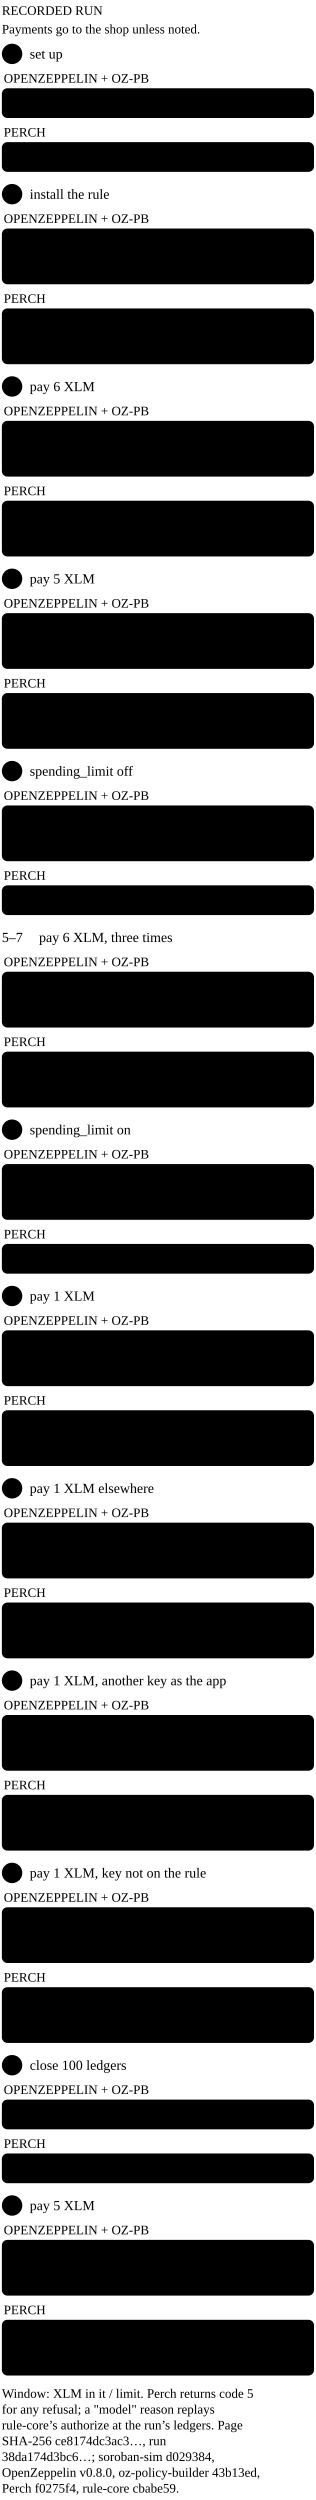
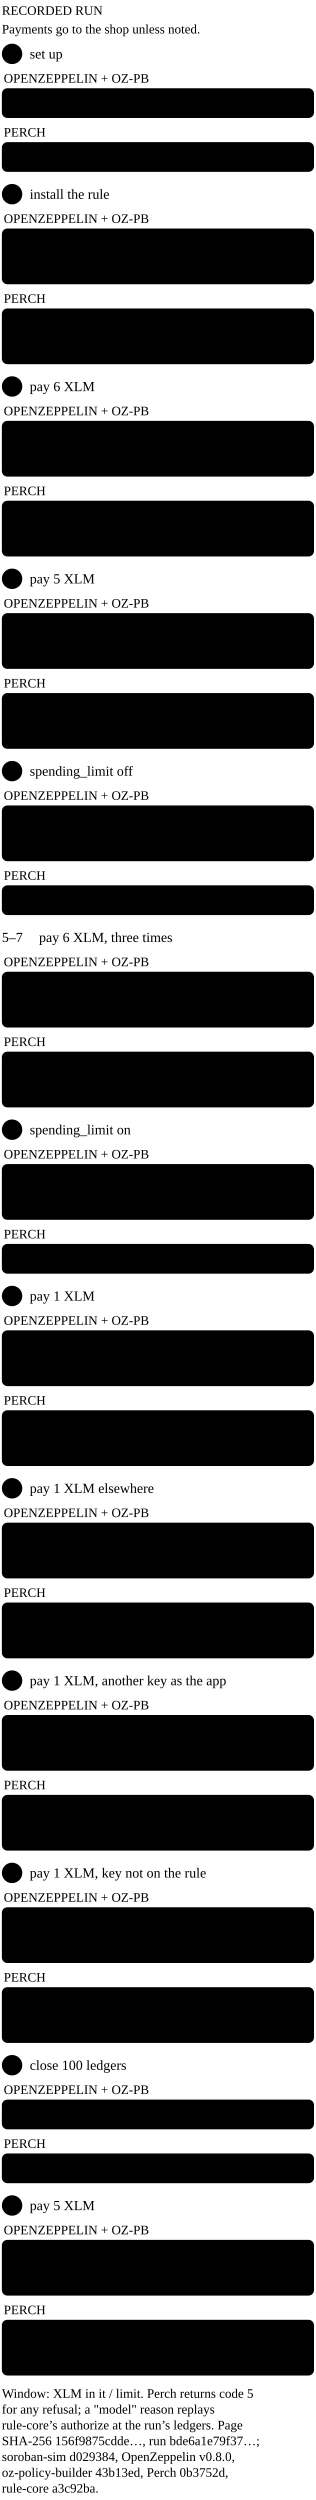
<svg class="narrow" viewBox="0 0 340 2691" role="img" aria-labelledby="fig-sim-title" aria-describedby="fig-sim-text">
  <text x="2" y="16" class="m tag" font-size="14">RECORDED RUN</text>
  <text x="2" y="36" class="m" font-size="14">Payments go to the shop unless noted.</text>
  <g data-step="1" data-command="0">
    <circle cx="13" cy="58" r="11" class="bx" />
    <text x="13" y="62.9" class="t" font-size="14" text-anchor="middle">0</text>
    <text x="32" y="63" class="t" font-size="15">set up</text>
    <g data-detail="set up">
      <text x="4" y="89" class="m tag" font-size="14">OPENZEPPELIN + OZ-PB</text>
      <rect x="2" y="95" width="336" height="32" rx="6" class="bx" />
      <text x="12" y="116" class="m" font-size="14">set up; 100 XLM</text>
    </g>
    <g data-detail="set up">
      <text x="4" y="147" class="m tag" font-size="14">PERCH</text>
      <rect x="2" y="153" width="336" height="32" rx="6" class="bx" />
      <text x="12" y="174" class="m" font-size="14">set up; 100 XLM</text>
    </g>
  </g>
  <g data-step="2" data-command="1">
    <circle cx="13" cy="209" r="11" class="bx" />
    <text x="13" y="213.9" class="t" font-size="14" text-anchor="middle">1</text>
    <text x="32" y="214" class="t" font-size="15">install the rule</text>
    <g data-detail="OpenZeppelin account.add_context_rule → OpenZeppelin account.__check_auth → spending_limit.install → policy-interpreter.install">
      <text x="4" y="240" class="m tag" font-size="14">OPENZEPPELIN + OZ-PB</text>
      <rect x="2" y="246" width="336" height="60" rx="6" class="bx" />
      <rect x="10" y="252" width="103.95" height="24" rx="4" class="bx" />
      <text x="15" y="269" class="x" font-size="14">spending_limit</text>
      <path d="M116.95 264H127.95" class="fl-m" marker-end="url(#perch-ah-m)" />
      <rect x="131.95" y="252" width="76.99" height="24" rx="4" class="bx" />
      <text x="136.95" y="269" class="x" font-size="14">interpreter</text>
      <path d="M11 289l4 5l8-10" class="gl" />
      <text x="32" y="295" class="x" font-size="14">applied</text>
    </g>
-     <g data-detail="Perch account.apply_scope → Perch account.__check_auth → Ed25519 verifier.verify → document compiler.compile_doc → Ed25519 verifier.batch_canonicalize_key">
+     <g data-detail="Perch account.apply_grant → Perch account.__check_auth → Ed25519 verifier.verify → document compiler.compile_doc → Ed25519 verifier.batch_canonicalize_key">
      <text x="4" y="326" class="m tag" font-size="14">PERCH</text>
      <rect x="2" y="332" width="336" height="60" rx="6" class="bx" />
      <rect x="10" y="338" width="64.1" height="24" rx="4" class="bx" />
      <rect x="13" y="341" width="11" height="18" rx="0" class="tr" />
      <text x="25" y="355" class="x" font-size="14">verifier</text>
      <path d="M77.1 350H88.1" class="fl-m" marker-end="url(#perch-ah-m)" />
      <rect x="92.1" y="338" width="65.54" height="24" rx="4" class="bx" />
      <text x="97.1" y="355" class="x" font-size="14">compiler</text>
      <path d="M160.64 350H171.64" class="fl-m" marker-end="url(#perch-ah-m)" />
      <rect x="175.64" y="338" width="64.1" height="24" rx="4" class="bx" />
      <rect x="178.64" y="341" width="11" height="18" rx="0" class="tr" />
      <text x="190.64" y="355" class="x" font-size="14">verifier</text>
      <path d="M11 375l4 5l8-10" class="gl" />
      <text x="32" y="381" class="x" font-size="14">applied</text>
    </g>
  </g>
  <g data-step="3" data-command="2">
    <circle cx="13" cy="416" r="11" class="bx" />
    <text x="13" y="420.9" class="t" font-size="14" text-anchor="middle">2</text>
    <text x="32" y="421" class="t" font-size="15">pay 6 XLM</text>
    <g data-detail="XLM contract.transfer → OpenZeppelin account.__check_auth → spending_limit.enforce → policy-interpreter.enforce">
      <text x="4" y="447" class="m tag" font-size="14">OPENZEPPELIN + OZ-PB</text>
      <rect x="2" y="453" width="336" height="60" rx="6" class="bx" />
      <rect x="10" y="459" width="103.95" height="24" rx="4" class="bx" />
      <text x="15" y="476" class="x" font-size="14">spending_limit</text>
      <path d="M116.95 471H127.95" class="fl-m" marker-end="url(#perch-ah-m)" />
      <rect x="131.95" y="459" width="76.99" height="24" rx="4" class="bx" />
      <text x="136.95" y="476" class="x" font-size="14">interpreter</text>
      <path d="M11 496l4 5l8-10" class="gl" />
      <text x="32" y="502" class="x" font-size="14">applied · 6/10</text>
    </g>
    <g data-detail="XLM contract.transfer → Perch account.__check_auth → Ed25519 verifier.verify">
      <text x="4" y="533" class="m tag" font-size="14">PERCH</text>
      <rect x="2" y="539" width="336" height="60" rx="6" class="bx" />
      <rect x="10" y="545" width="64.1" height="24" rx="4" class="bx" />
      <rect x="13" y="548" width="11" height="18" rx="0" class="tr" />
      <text x="25" y="562" class="x" font-size="14">verifier</text>
      <path d="M11 582l4 5l8-10" class="gl" />
      <text x="32" y="588" class="x" font-size="14">applied · 6/10</text>
    </g>
  </g>
  <g data-step="4" data-command="3">
    <circle cx="13" cy="623" r="11" class="bx" />
    <text x="13" y="627.9" class="t" font-size="14" text-anchor="middle">3</text>
    <text x="32" y="628" class="t" font-size="15">pay 5 XLM</text>
    <g data-detail="XLM contract.transfer → OpenZeppelin account.__check_auth → spending_limit.enforce">
      <text x="4" y="654" class="m tag" font-size="14">OPENZEPPELIN + OZ-PB</text>
      <rect x="2" y="660" width="336" height="60" rx="6" class="bx" />
      <rect x="10" y="666" width="103.95" height="24" rx="4" class="bx bx-no" />
      <text x="15" y="683" class="d" font-size="14">spending_limit</text>
      <path d="M113.95 663V693" class="fl-d" />
      <path d="M12 698l10 10M22 698l-10 10" class="gl-d" />
      <text x="32" y="709" class="d" font-size="14">3221 SpendingLimitExceeded · 6/10</text>
    </g>
    <g data-detail="XLM contract.transfer → Perch account.__check_auth">
      <text x="4" y="740" class="m tag" font-size="14">PERCH</text>
      <rect x="2" y="746" width="336" height="60" rx="6" class="bx" />
      <rect x="10" y="752" width="61.48" height="24" rx="4" class="bx bx-no" />
      <text x="15" y="769" class="d" font-size="14">account</text>
      <path d="M71.48 749V779" class="fl-d" />
      <text x="80.48" y="769" class="m" font-size="14">(model: window 6 + 5 &gt; 10)</text>
      <path d="M12 784l10 10M22 784l-10 10" class="gl-d" />
      <text x="32" y="795" class="d" font-size="14">5 RuleEvalRefused · 6/10</text>
    </g>
  </g>
  <g data-step="5" data-command="4">
    <circle cx="13" cy="830" r="11" class="bx" />
    <text x="13" y="834.9" class="t" font-size="14" text-anchor="middle">4</text>
    <text x="32" y="835" class="t" font-size="15">
      <tspan class="mono">spending_limit</tspan> off</text>
    <g data-detail="OpenZeppelin account.remove_policy → OpenZeppelin account.__check_auth → spending_limit.uninstall">
      <text x="4" y="861" class="m tag" font-size="14">OPENZEPPELIN + OZ-PB</text>
      <rect x="2" y="867" width="336" height="60" rx="6" class="bx" />
      <rect x="10" y="873" width="103.95" height="24" rx="4" class="bx" />
      <text x="15" y="890" class="x" font-size="14">spending_limit</text>
      <path d="M11 910l4 5l8-10" class="gl" />
      <text x="32" y="916" class="x" font-size="14">removed</text>
    </g>
    <g data-detail="`spending_limit` off">
      <text x="4" y="947" class="m tag" font-size="14">PERCH</text>
      <rect x="2" y="953" width="336" height="32" rx="6" class="bx dash" />
      <text x="12" y="974" class="m" font-size="14">not run: no Perch counterpart</text>
    </g>
  </g>
  <g data-step="6" data-command="5 6 7">
    <text x="2" y="1014" class="t" font-size="15">5–7</text>
    <text x="42" y="1014" class="t" font-size="15">pay 6 XLM, three times</text>
    <g data-detail="XLM contract.transfer → OpenZeppelin account.__check_auth → policy-interpreter.enforce">
      <text x="4" y="1040" class="m tag" font-size="14">OPENZEPPELIN + OZ-PB</text>
      <rect x="2" y="1046" width="336" height="60" rx="6" class="bx" />
      <rect x="10" y="1052" width="76.99" height="24" rx="4" class="bx" />
      <text x="15" y="1069" class="x" font-size="14">interpreter</text>
      <path d="M11 1089l4 5l8-10" class="gl" />
      <text x="32" y="1095" class="x" font-size="14">applied ×3 · 18 XLM sent · no window</text>
    </g>
    <g data-detail="XLM contract.transfer → Perch account.__check_auth">
      <text x="4" y="1126" class="m tag" font-size="14">PERCH</text>
      <rect x="2" y="1132" width="336" height="60" rx="6" class="bx" />
      <rect x="10" y="1138" width="61.48" height="24" rx="4" class="bx bx-no" />
      <text x="15" y="1155" class="d" font-size="14">account</text>
      <path d="M71.48 1135V1165" class="fl-d" />
      <text x="80.48" y="1155" class="m" font-size="14">(model: window 6 + 6 &gt; 10)</text>
      <path d="M12 1170l10 10M22 1170l-10 10" class="gl-d" />
      <text x="32" y="1181" class="d" font-size="14">5 RuleEvalRefused ×3 · 6/10</text>
    </g>
  </g>
  <g data-step="9" data-command="8">
    <circle cx="13" cy="1216" r="11" class="bx" />
    <text x="13" y="1220.9" class="t" font-size="14" text-anchor="middle">8</text>
    <text x="32" y="1221" class="t" font-size="15">
      <tspan class="mono">spending_limit</tspan> on</text>
    <g data-detail="OpenZeppelin account.add_policy → OpenZeppelin account.__check_auth → spending_limit.install">
      <text x="4" y="1247" class="m tag" font-size="14">OPENZEPPELIN + OZ-PB</text>
      <rect x="2" y="1253" width="336" height="60" rx="6" class="bx" />
      <rect x="10" y="1259" width="103.95" height="24" rx="4" class="bx" />
      <text x="15" y="1276" class="x" font-size="14">spending_limit</text>
      <path d="M11 1296l4 5l8-10" class="gl" />
      <text x="32" y="1302" class="x" font-size="14">re-attached</text>
    </g>
    <g data-detail="`spending_limit` on">
      <text x="4" y="1333" class="m tag" font-size="14">PERCH</text>
      <rect x="2" y="1339" width="336" height="32" rx="6" class="bx dash" />
      <text x="12" y="1360" class="m" font-size="14">not run: no Perch counterpart</text>
    </g>
  </g>
  <g data-step="10" data-command="9">
    <circle cx="13" cy="1395" r="11" class="bx" />
    <text x="13" y="1399.9" class="t" font-size="14" text-anchor="middle">9</text>
    <text x="32" y="1400" class="t" font-size="15">pay 1 XLM</text>
    <g data-detail="XLM contract.transfer → OpenZeppelin account.__check_auth → policy-interpreter.enforce → spending_limit.enforce">
      <text x="4" y="1426" class="m tag" font-size="14">OPENZEPPELIN + OZ-PB</text>
      <rect x="2" y="1432" width="336" height="60" rx="6" class="bx" />
      <rect x="10" y="1438" width="76.99" height="24" rx="4" class="bx" />
      <text x="15" y="1455" class="x" font-size="14">interpreter</text>
      <path d="M89.99 1450H100.99" class="fl-m" marker-end="url(#perch-ah-m)" />
      <rect x="104.99" y="1438" width="103.95" height="24" rx="4" class="bx" />
      <text x="109.99" y="1455" class="x" font-size="14">spending_limit</text>
      <path d="M11 1475l4 5l8-10" class="gl" />
      <text x="32" y="1481" class="x" font-size="14">applied · 1/10</text>
    </g>
    <g data-detail="XLM contract.transfer → Perch account.__check_auth → Ed25519 verifier.verify">
      <text x="4" y="1512" class="m tag" font-size="14">PERCH</text>
      <rect x="2" y="1518" width="336" height="60" rx="6" class="bx" />
      <rect x="10" y="1524" width="64.1" height="24" rx="4" class="bx" />
      <rect x="13" y="1527" width="11" height="18" rx="0" class="tr" />
      <text x="25" y="1541" class="x" font-size="14">verifier</text>
      <path d="M11 1561l4 5l8-10" class="gl" />
      <text x="32" y="1567" class="x" font-size="14">applied · 7/10</text>
    </g>
  </g>
  <g data-step="11" data-command="10">
    <circle cx="13" cy="1602" r="11" class="bx" />
    <text x="13" y="1606.9" class="t" font-size="14" text-anchor="middle">10</text>
    <text x="32" y="1607" class="t" font-size="15">pay 1 XLM elsewhere</text>
    <g data-detail="XLM contract.transfer → OpenZeppelin account.__check_auth → policy-interpreter.enforce">
      <text x="4" y="1633" class="m tag" font-size="14">OPENZEPPELIN + OZ-PB</text>
      <rect x="2" y="1639" width="336" height="60" rx="6" class="bx" />
      <rect x="10" y="1645" width="76.99" height="24" rx="4" class="bx bx-no" />
      <text x="15" y="1662" class="d" font-size="14">interpreter</text>
      <path d="M86.99 1642V1672" class="fl-d" />
      <path d="M12 1677l10 10M22 1677l-10 10" class="gl-d" />
      <text x="32" y="1688" class="d" font-size="14">100 ArgMismatch · 1/10</text>
    </g>
    <g data-detail="XLM contract.transfer → Perch account.__check_auth">
      <text x="4" y="1719" class="m tag" font-size="14">PERCH</text>
      <rect x="2" y="1725" width="336" height="60" rx="6" class="bx" />
      <rect x="10" y="1731" width="61.48" height="24" rx="4" class="bx bx-no" />
      <text x="15" y="1748" class="d" font-size="14">account</text>
      <path d="M71.48 1728V1758" class="fl-d" />
      <text x="80.48" y="1748" class="m" font-size="14">(model: not the shop)</text>
      <path d="M12 1763l10 10M22 1763l-10 10" class="gl-d" />
      <text x="32" y="1774" class="d" font-size="14">5 RuleEvalRefused · 7/10</text>
    </g>
  </g>
  <g data-step="12" data-command="11">
    <circle cx="13" cy="1809" r="11" class="bx" />
    <text x="13" y="1813.9" class="t" font-size="14" text-anchor="middle">11</text>
    <text x="32" y="1814" class="t" font-size="15">pay 1 XLM, another key as the app</text>
    <g data-detail="XLM contract.transfer → OpenZeppelin account.__check_auth">
      <text x="4" y="1840" class="m tag" font-size="14">OPENZEPPELIN + OZ-PB</text>
      <rect x="2" y="1846" width="336" height="60" rx="6" class="bx" />
      <rect x="10" y="1852" width="61.48" height="24" rx="4" class="bx bx-no" />
      <text x="15" y="1869" class="d" font-size="14">account</text>
      <path d="M71.48 1849V1879" class="fl-d" />
      <path d="M12 1884l10 10M22 1884l-10 10" class="gl-d" />
      <text x="32" y="1895" class="d" font-size="14">Error(Crypto, InvalidInput) · 1/10</text>
    </g>
    <g data-detail="XLM contract.transfer → Perch account.__check_auth → Ed25519 verifier.verify">
      <text x="4" y="1926" class="m tag" font-size="14">PERCH</text>
      <rect x="2" y="1932" width="336" height="60" rx="6" class="bx" />
      <rect x="10" y="1938" width="54.1" height="24" rx="4" class="bx bx-no" />
      <text x="15" y="1955" class="d" font-size="14">verifier</text>
      <path d="M64.1 1935V1965" class="fl-d" />
      <path d="M12 1970l10 10M22 1970l-10 10" class="gl-d" />
      <text x="32" y="1981" class="d" font-size="14">Error(Crypto, InvalidInput) · 7/10</text>
    </g>
  </g>
  <g data-step="13" data-command="12">
    <circle cx="13" cy="2016" r="11" class="bx" />
    <text x="13" y="2020.9" class="t" font-size="14" text-anchor="middle">12</text>
    <text x="32" y="2021" class="t" font-size="15">pay 1 XLM, key not on the rule</text>
    <g data-detail="XLM contract.transfer → OpenZeppelin account.__check_auth">
      <text x="4" y="2047" class="m tag" font-size="14">OPENZEPPELIN + OZ-PB</text>
      <rect x="2" y="2053" width="336" height="60" rx="6" class="bx" />
      <rect x="10" y="2059" width="61.48" height="24" rx="4" class="bx bx-no" />
      <text x="15" y="2076" class="d" font-size="14">account</text>
      <path d="M71.48 2056V2086" class="fl-d" />
      <path d="M12 2091l10 10M22 2091l-10 10" class="gl-d" />
      <text x="32" y="2102" class="d" font-size="14">3016 UnauthorizedSigner · 1/10</text>
    </g>
    <g data-detail="XLM contract.transfer → Perch account.__check_auth">
      <text x="4" y="2133" class="m tag" font-size="14">PERCH</text>
      <rect x="2" y="2139" width="336" height="60" rx="6" class="bx" />
      <rect x="10" y="2145" width="61.48" height="24" rx="4" class="bx bx-no" />
      <text x="15" y="2162" class="d" font-size="14">account</text>
      <path d="M71.48 2142V2172" class="fl-d" />
      <text x="80.48" y="2162" class="m" font-size="14">(model: signer not on the rule)</text>
      <path d="M12 2177l10 10M22 2177l-10 10" class="gl-d" />
      <text x="32" y="2188" class="d" font-size="14">5 RuleEvalRefused · 7/10</text>
    </g>
  </g>
  <g data-step="14" data-command="13">
    <circle cx="13" cy="2223" r="11" class="bx" />
    <text x="13" y="2227.9" class="t" font-size="14" text-anchor="middle">13</text>
    <text x="32" y="2228" class="t" font-size="15">close 100 ledgers</text>
    <g data-detail="close 100 ledgers">
      <text x="4" y="2254" class="m tag" font-size="14">OPENZEPPELIN + OZ-PB</text>
      <rect x="2" y="2260" width="336" height="32" rx="6" class="bx" />
      <text x="12" y="2281" class="m" font-size="14">window 0 of 10 (record lists 1 XLM)</text>
    </g>
    <g data-detail="close 100 ledgers">
      <text x="4" y="2312" class="m tag" font-size="14">PERCH</text>
      <rect x="2" y="2318" width="336" height="32" rx="6" class="bx" />
      <text x="12" y="2339" class="m" font-size="14">window 0 of 10 (record lists 7 XLM)</text>
    </g>
  </g>
  <g data-step="15" data-command="14">
    <circle cx="13" cy="2374" r="11" class="bx" />
    <text x="13" y="2378.9" class="t" font-size="14" text-anchor="middle">14</text>
    <text x="32" y="2379" class="t" font-size="15">pay 5 XLM</text>
    <g data-detail="XLM contract.transfer → OpenZeppelin account.__check_auth → policy-interpreter.enforce → spending_limit.enforce">
      <text x="4" y="2405" class="m tag" font-size="14">OPENZEPPELIN + OZ-PB</text>
      <rect x="2" y="2411" width="336" height="60" rx="6" class="bx" />
      <rect x="10" y="2417" width="76.99" height="24" rx="4" class="bx" />
      <text x="15" y="2434" class="x" font-size="14">interpreter</text>
      <path d="M89.99 2429H100.99" class="fl-m" marker-end="url(#perch-ah-m)" />
      <rect x="104.99" y="2417" width="103.95" height="24" rx="4" class="bx" />
      <text x="109.99" y="2434" class="x" font-size="14">spending_limit</text>
      <path d="M11 2454l4 5l8-10" class="gl" />
      <text x="32" y="2460" class="x" font-size="14">applied · 5/10</text>
    </g>
    <g data-detail="XLM contract.transfer → Perch account.__check_auth → Ed25519 verifier.verify">
      <text x="4" y="2491" class="m tag" font-size="14">PERCH</text>
      <rect x="2" y="2497" width="336" height="60" rx="6" class="bx" />
      <rect x="10" y="2503" width="64.1" height="24" rx="4" class="bx" />
      <rect x="13" y="2506" width="11" height="18" rx="0" class="tr" />
      <text x="25" y="2520" class="x" font-size="14">verifier</text>
      <path d="M11 2540l4 5l8-10" class="gl" />
      <text x="32" y="2546" class="x" font-size="14">applied · 5/10</text>
    </g>
  </g>
  <text x="2" y="2581" class="m" font-size="14">Window: XLM in it / limit. Perch returns code 5</text>
  <text x="2" y="2598" class="m" font-size="14">for any refusal; a "model" reason replays</text>
  <text x="2" y="2615" class="m" font-size="14">rule-core’s authorize at the run’s ledgers. Page</text>
-   <text x="2" y="2632" class="m" font-size="14">SHA-256 ce8174dc3ac3…, run</text>
-   <text x="2" y="2649" class="m" font-size="14">38da174d3bc6…; soroban-sim d029384,</text>
-   <text x="2" y="2666" class="m" font-size="14">OpenZeppelin v0.8.0, oz-policy-builder 43b13ed,</text>
-   <text x="2" y="2683" class="m" font-size="14">Perch f0275f4, rule-core cbabe59.</text>
+   <text x="2" y="2632" class="m" font-size="14">SHA-256 156f9875cdde…, run bde6a1e79f37…;</text>
+   <text x="2" y="2649" class="m" font-size="14">soroban-sim d029384, OpenZeppelin v0.8.0,</text>
+   <text x="2" y="2666" class="m" font-size="14">oz-policy-builder 43b13ed, Perch 0b3752d,</text>
+   <text x="2" y="2683" class="m" font-size="14">rule-core a3c92ba.</text>
</svg>
